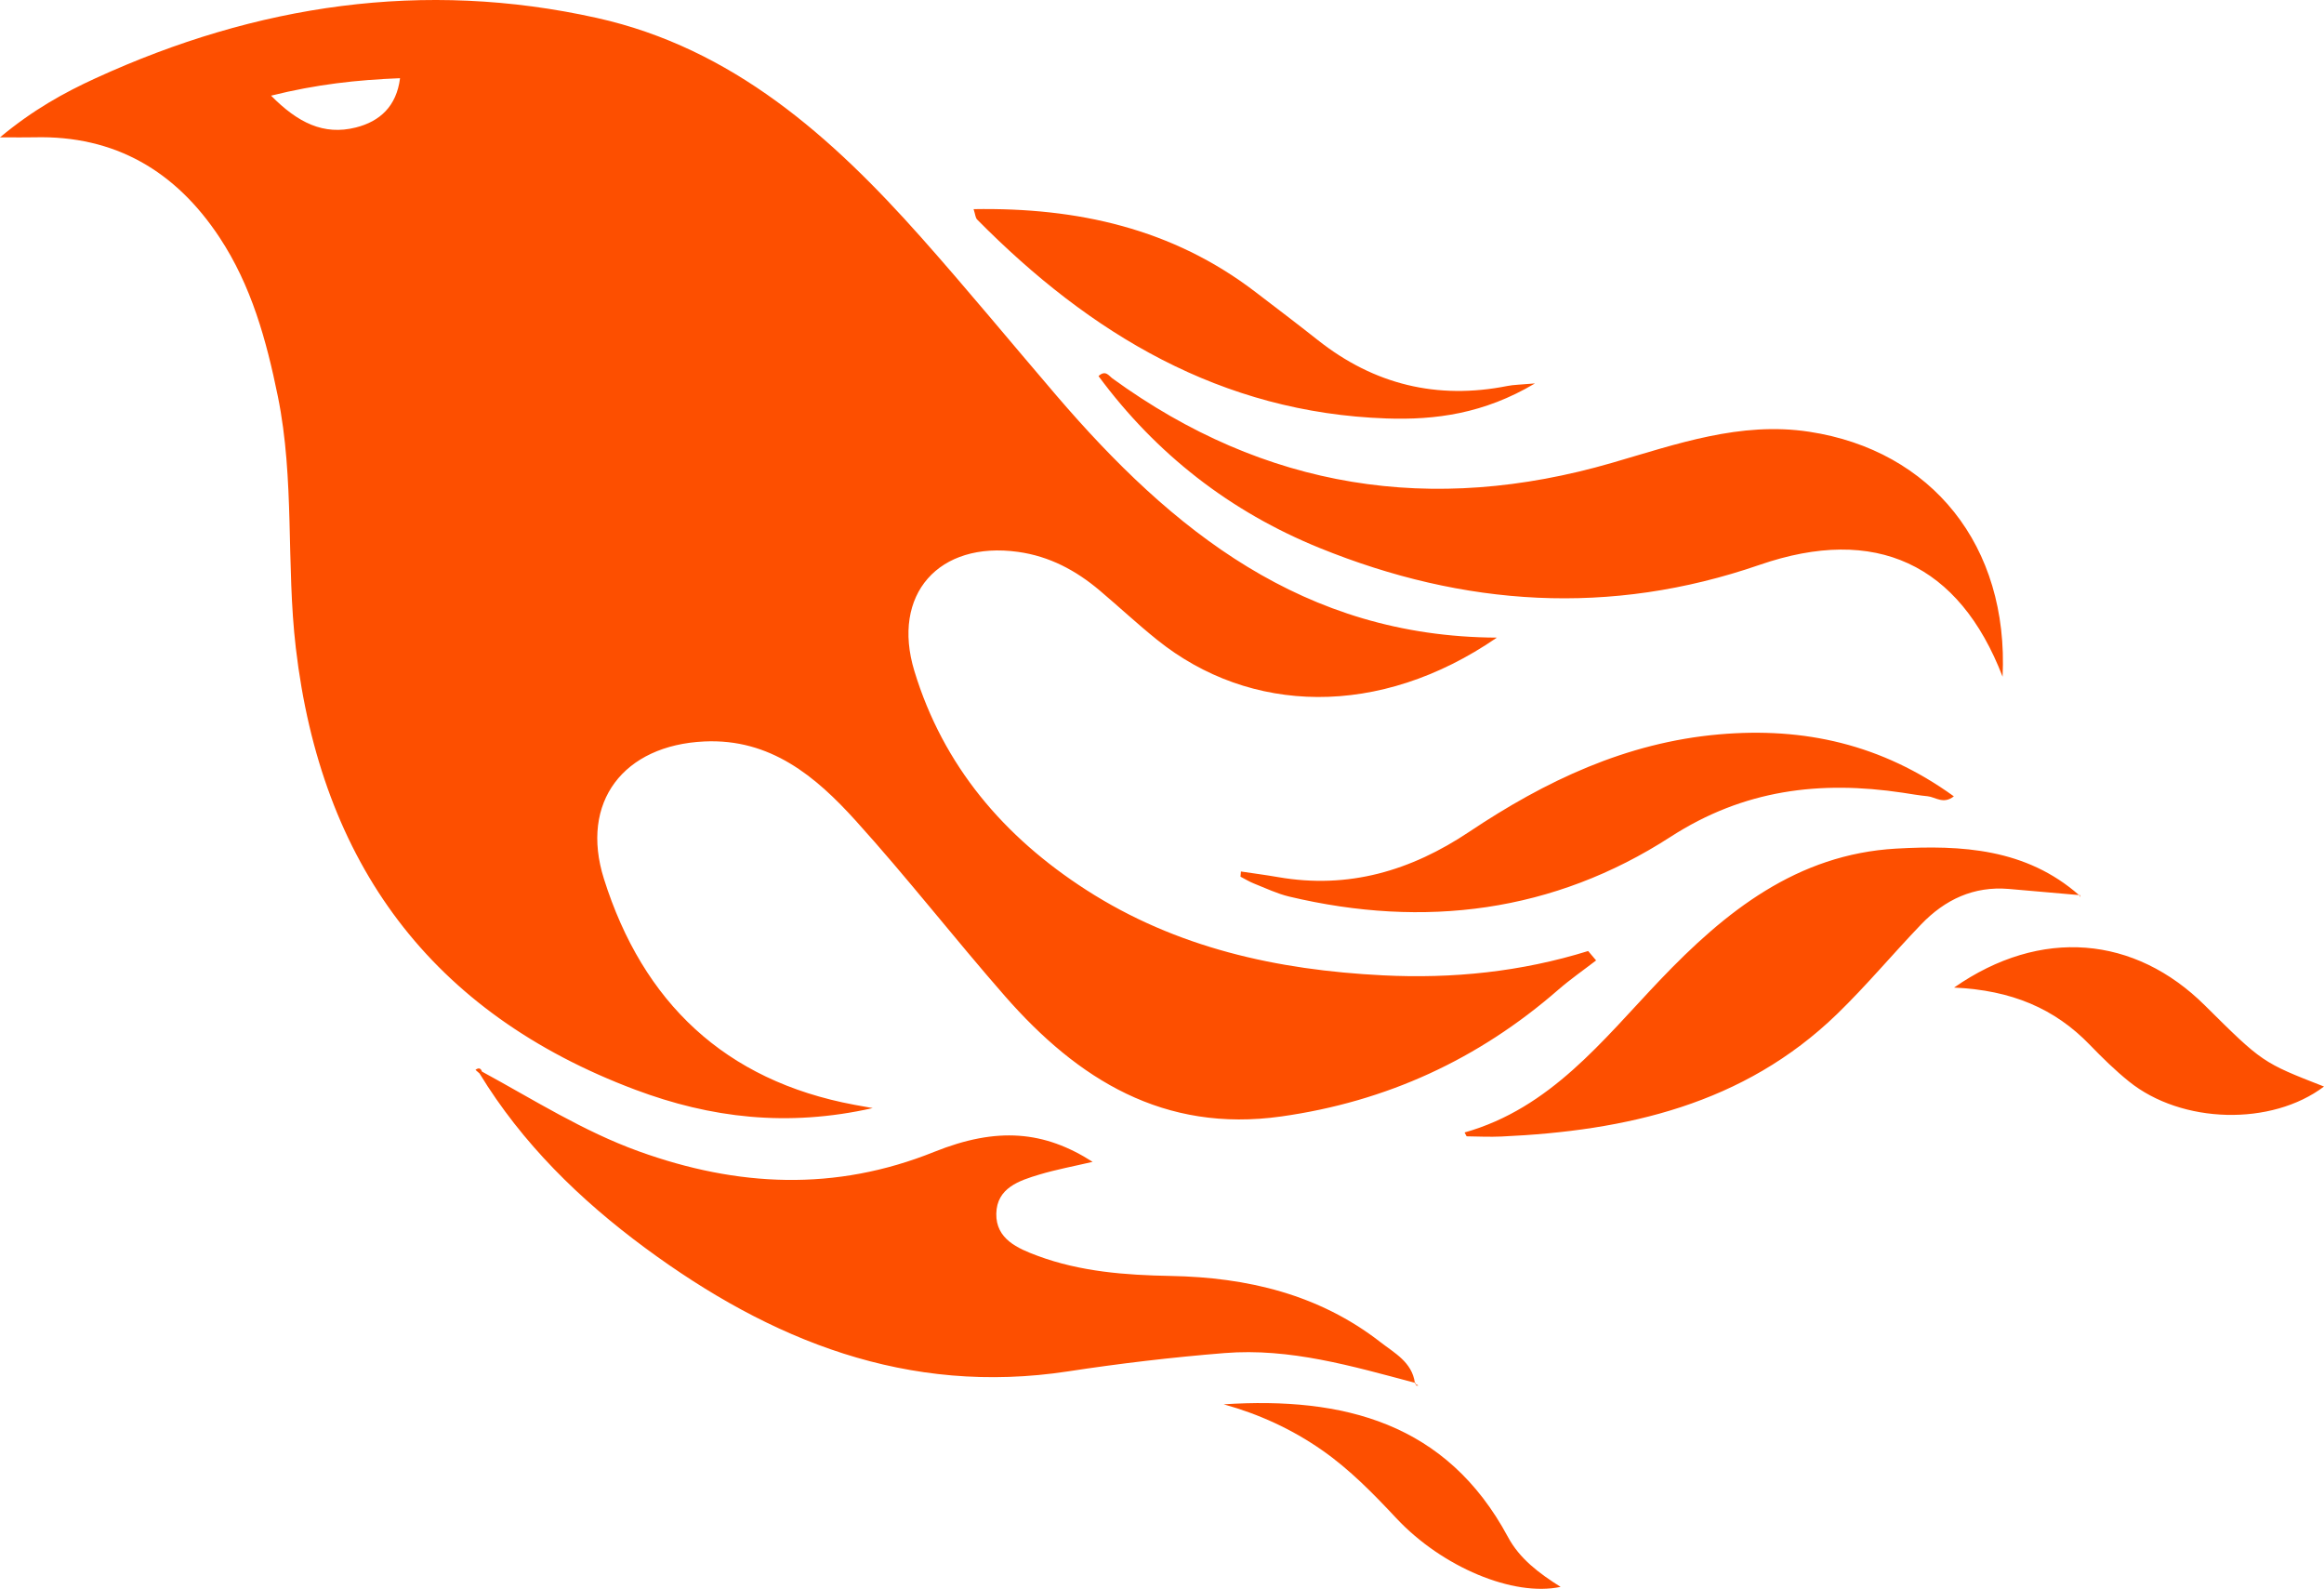
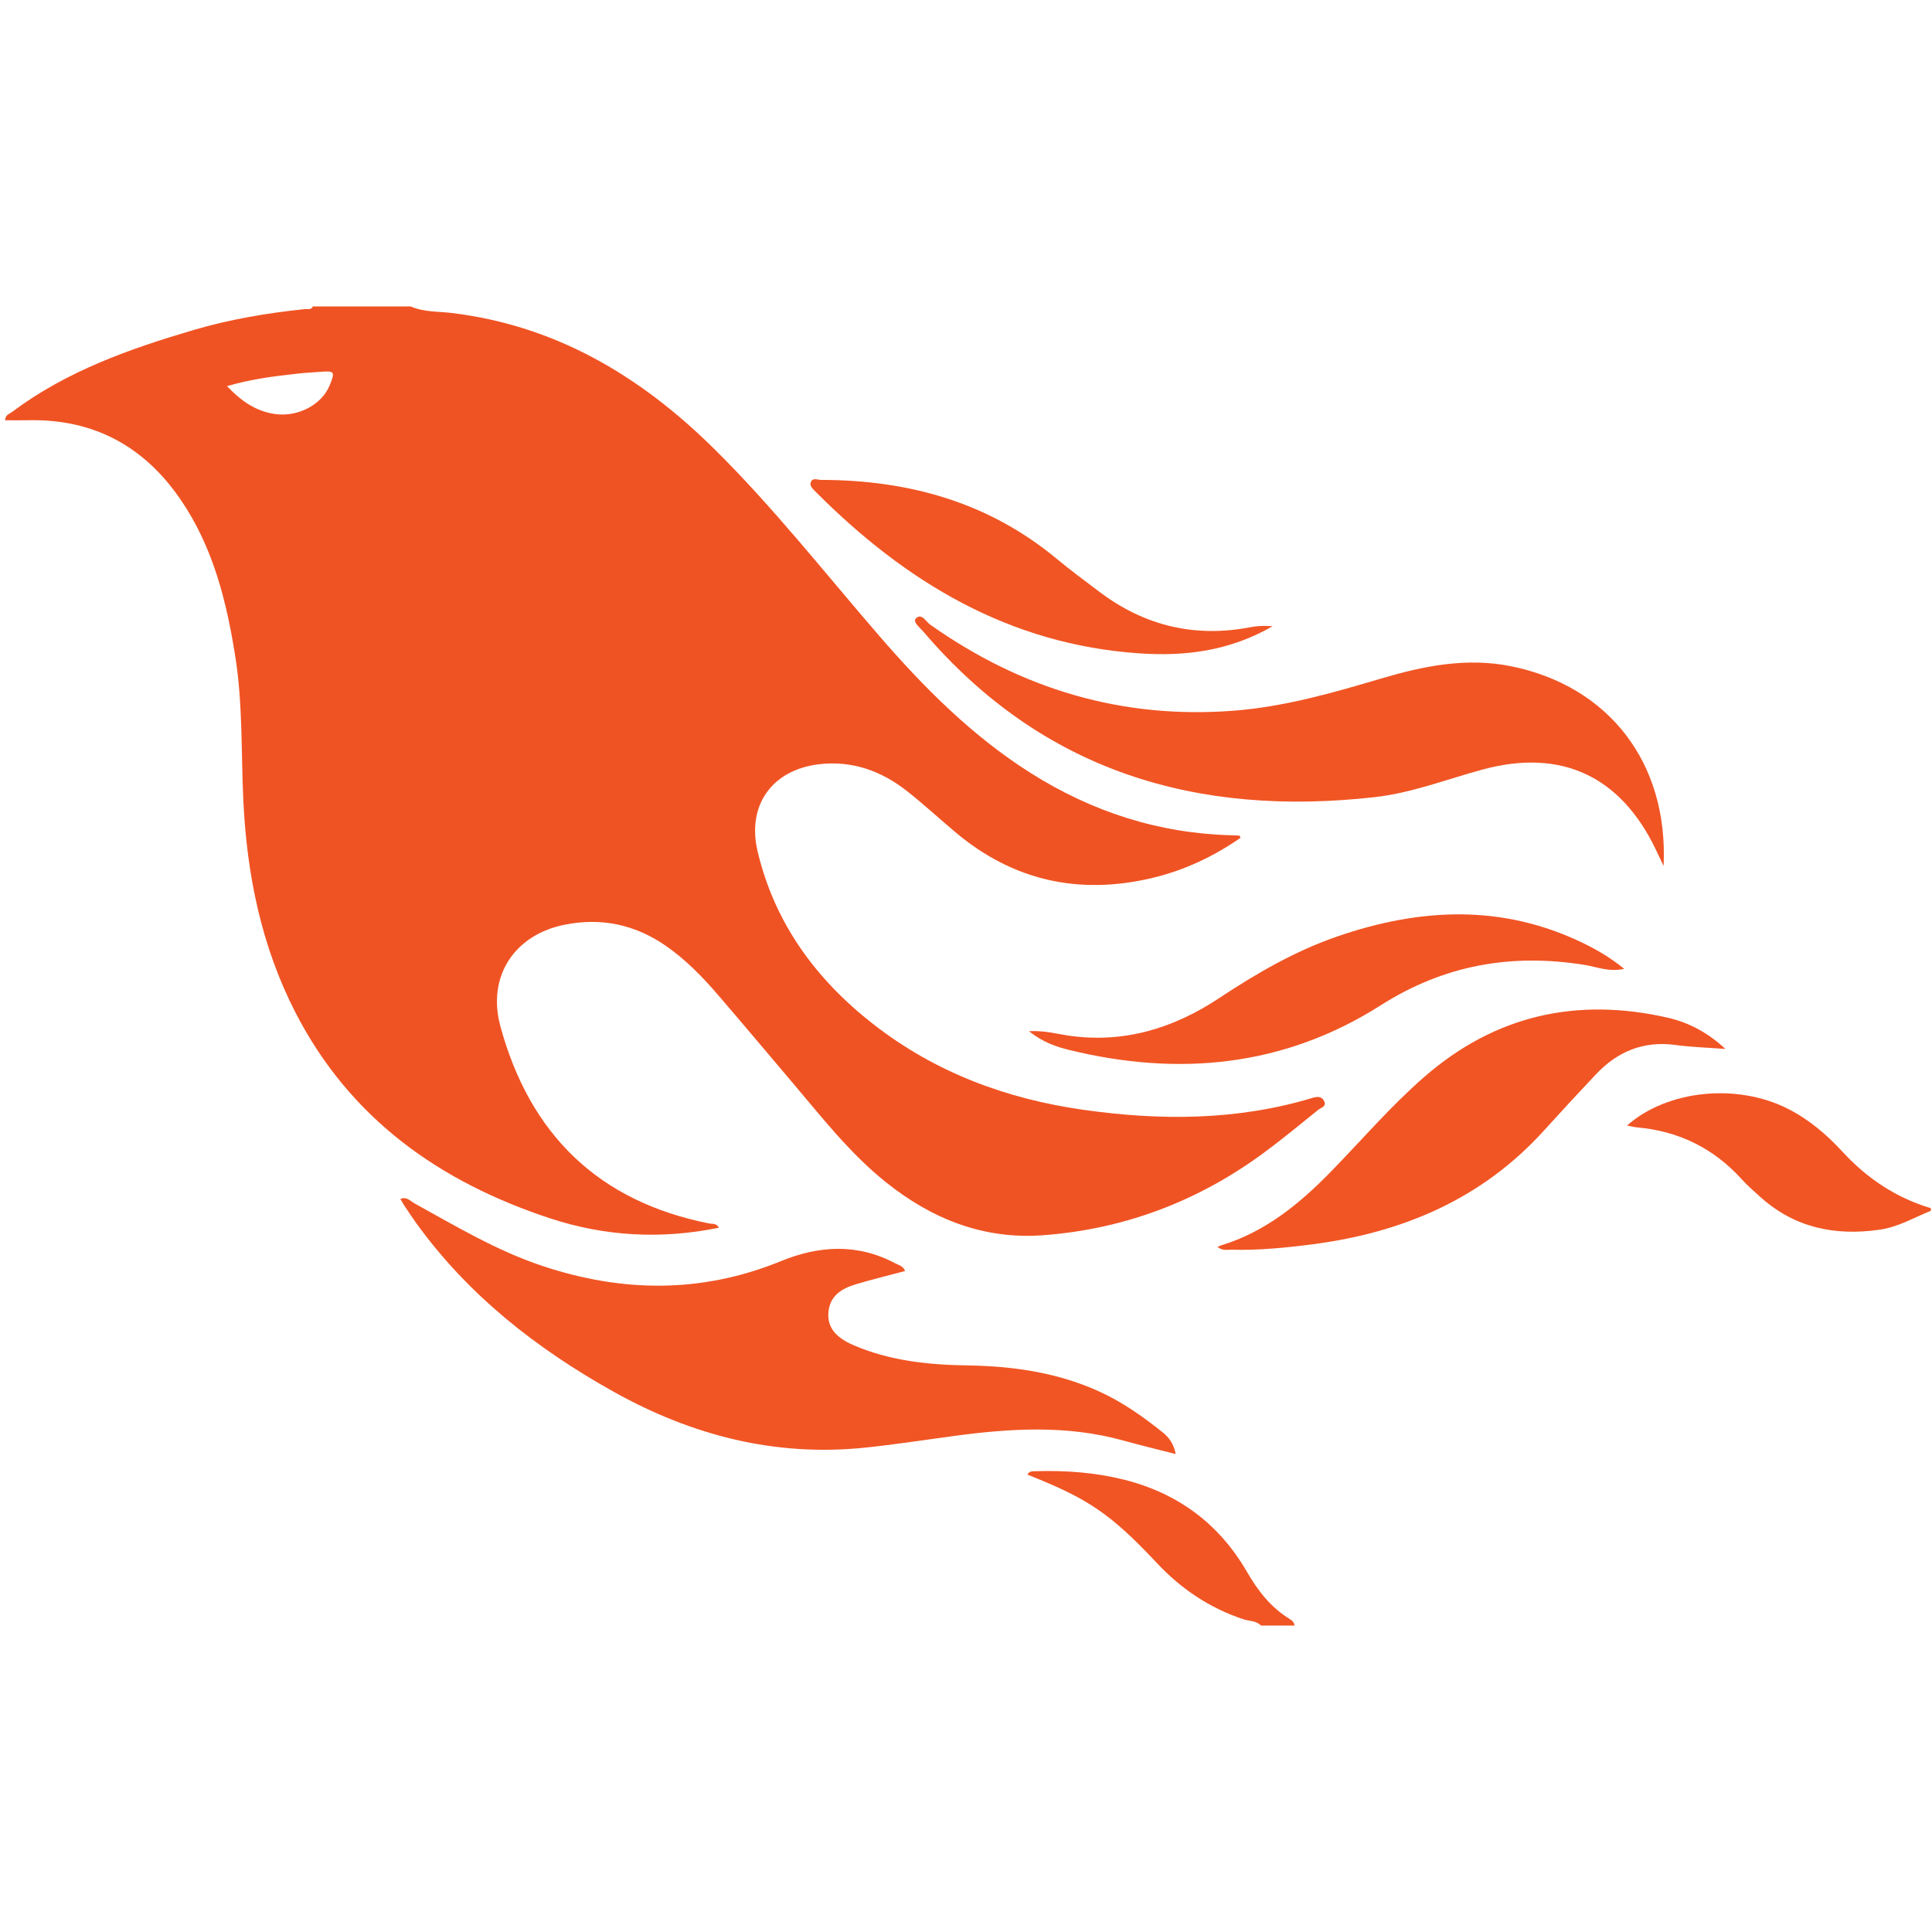
- <svg xmlns="http://www.w3.org/2000/svg" width="256px" height="175px" viewBox="0 0 256 175" version="1.1" preserveAspectRatio="xMidYMid">
-   <g>
-     <path d="M96.135,122.038 C95.007,121.835 94.565,121.758 94.123,121.676 C79.835,119.019 70.803,110.373 66.523,96.781 C63.855,88.309 68.703,82.07 77.589,81.659 C84.865,81.322 89.845,85.504 94.249,90.37 C99.926,96.644 105.13,103.343 110.706,109.711 C118.734,118.878 128.193,124.781 141.135,122.959 C152.74,121.325 162.853,116.668 171.653,109.003 C172.976,107.851 174.427,106.847 175.82,105.774 C175.527,105.429 175.235,105.084 174.942,104.739 C167.555,107.033 160.021,107.804 152.323,107.417 C140.675,106.831 129.576,104.399 119.645,98.004 C110.583,92.168 103.9,84.348 100.723,73.903 C98.157,65.465 103.409,59.562 112.153,60.782 C115.61,61.264 118.52,62.821 121.132,65.029 C123.259,66.825 125.299,68.729 127.468,70.471 C137.674,78.672 151.935,79.128 164.89,70.224 C143.592,70.127 129.102,58.412 116.375,43.565 C111.394,37.754 106.531,31.839 101.447,26.12 C91.61,15.053 80.697,5.303 65.754,1.977 C46.666,-2.272 28.238,0.505 10.55,8.606 C7.023,10.221 3.636,12.099 0,15.125 C1.8,15.125 2.782,15.147 3.762,15.122 C12.68,14.892 19.363,18.855 24.183,26.15 C27.691,31.459 29.344,37.463 30.604,43.64 C32.474,52.807 31.506,62.153 32.586,71.362 C35.362,95.037 47.462,111.558 69.992,120.018 C78.254,123.121 86.728,124.154 96.135,122.038 L96.135,122.038 Z M39.196,14.041 C35.636,14.939 32.791,13.502 29.859,10.535 C34.88,9.284 39.308,8.799 44.066,8.612 C43.677,11.701 41.855,13.371 39.196,14.041 Z M155.854,152.292 C155.544,150.013 153.597,149.009 152.066,147.817 C145.294,142.546 137.374,140.68 128.977,140.525 C123.966,140.433 119.007,140.059 114.281,138.302 C112.115,137.497 109.692,136.463 109.747,133.664 C109.802,130.824 112.273,130.021 114.522,129.349 C116.363,128.799 118.263,128.448 120.359,127.958 C115.035,124.546 109.834,124.073 102.904,126.86 C91.995,131.246 81.24,130.726 70.365,126.799 C64.225,124.583 58.776,121.104 53.103,118.023 L52.948,118.13 C53.022,118.079 53.1,118.025 53.095,118.028 C52.955,117.6 52.701,117.589 52.375,117.828 C52.524,117.958 52.672,118.088 52.82,118.218 C57.525,125.929 63.881,132.133 71.061,137.435 C84.889,147.645 99.993,153.734 117.666,151.032 C123.374,150.159 129.125,149.482 134.882,149.018 C142.1,148.435 148.977,150.466 155.854,152.292 Z M122.535,41.673 C122.153,41.396 121.786,40.701 121.006,41.42 C127.364,50.02 135.532,56.36 145.367,60.351 C161.24,66.792 177.35,67.894 193.827,62.21 C206.619,57.798 215.818,62.109 220.595,74.529 C221.286,60.113 212.805,49.609 199.296,47.55 C191.696,46.392 184.679,48.913 177.56,50.978 C157.749,56.722 139.339,53.886 122.535,41.673 Z M221.272,97.901 C223.854,98.118 226.434,98.352 229.015,98.578 C223.183,93.455 216.075,93.049 208.884,93.458 C197.934,94.08 190.045,100.395 182.853,107.94 C176.516,114.59 170.79,122.05 161.333,124.722 C161.491,125.006 161.532,125.148 161.576,125.148 C162.848,125.167 164.123,125.227 165.392,125.169 C179.127,124.547 192.066,121.65 202.359,111.682 C205.6,108.543 208.501,105.056 211.63,101.798 C214.24,99.081 217.405,97.575 221.272,97.901 Z M189.365,80.879 C179.115,81.775 170.211,86.015 161.848,91.606 C155.411,95.909 148.527,97.945 140.791,96.599 C139.43,96.362 138.059,96.185 136.693,95.98 C136.677,96.171 136.662,96.361 136.646,96.552 C137.138,96.805 137.613,97.101 138.125,97.304 C139.414,97.814 140.684,98.428 142.022,98.746 C156.908,102.285 171.158,100.472 184.006,92.173 C192.104,86.942 200.487,85.951 209.573,87.302 C210.491,87.439 211.405,87.606 212.327,87.692 C213.181,87.773 214.073,88.622 215.226,87.703 C207.283,81.965 198.727,80.061 189.365,80.879 Z M152.731,46.086 C158.108,46.272 163.461,45.568 169.085,42.227 C167.438,42.373 166.739,42.37 166.069,42.504 C158.321,44.048 151.366,42.358 145.171,37.46 C142.898,35.662 140.587,33.912 138.285,32.151 C129.159,25.171 118.694,22.836 107.247,23.034 C107.432,23.597 107.443,23.983 107.642,24.183 C120.097,36.781 134.512,45.458 152.731,46.086 Z M242.873,110.724 C235.165,103.079 224.821,102.094 215.249,108.766 C221.585,109.051 226.341,111.072 230.198,115.066 C231.563,116.479 232.978,117.866 234.505,119.098 C240.337,123.802 250.224,124.028 256,119.664 C249.215,117.016 249.215,117.016 242.873,110.724 Z M166.106,169.269 C159.332,156.66 147.947,153.815 134.795,154.661 C138.683,155.739 142.314,157.398 145.646,159.724 C148.707,161.861 151.283,164.507 153.822,167.217 C158.853,172.586 166.705,175.881 171.908,174.767 C169.519,173.261 167.397,171.671 166.106,169.269 Z M229.137,98.838 C229.139,98.758 229.141,98.677 229.146,98.593 C229.146,98.592 229.136,98.603 229.126,98.614 L229.148,98.59 C229.104,98.586 229.059,98.582 229.015,98.578 C229.041,98.602 229.069,98.621 229.095,98.645 C229.109,98.709 229.123,98.774 229.137,98.838 Z M156.23,152.589 C156.141,152.538 156.052,152.488 155.963,152.438 C155.975,152.495 155.989,152.551 156.019,152.597 C156.037,152.627 156.157,152.593 156.23,152.589 Z M155.963,152.438 C155.955,152.397 155.948,152.355 155.937,152.314 C155.937,152.314 155.922,152.333 155.906,152.352 L155.937,152.315 C155.91,152.307 155.882,152.3 155.854,152.292 C155.859,152.326 155.871,152.354 155.875,152.389 C155.905,152.405 155.934,152.422 155.963,152.438 Z" fill="#FD4F00" />
-   </g>
+ <svg xmlns="http://www.w3.org/2000/svg" width="128" height="128" viewBox="0 0 128 128">
+   <path fill-rule="evenodd" clip-rule="evenodd" fill="#F05323" d="M27.216 20.304c.864.38 1.807.322 2.71.432 6.884.834 12.467 4.156 17.314 8.928 3.96 3.899 7.384 8.27 11.011 12.462 2.97 3.434 6.152 6.628 10.012 9.075 4.074 2.579 8.502 4.015 13.335 4.138.173.004.342.012.513.023.015.001.026.042.081.143-1.798 1.248-3.752 2.167-5.886 2.67-4.824 1.136-9.183.176-13-3.032-1.066-.896-2.092-1.845-3.184-2.708-1.711-1.356-3.663-2.064-5.869-1.801-3.097.371-4.782 2.714-4.062 5.76 1.125 4.757 3.853 8.483 7.666 11.459 4.113 3.21 8.834 4.958 13.958 5.681 5.083.715 10.144.707 15.118-.789.325-.099.644-.135.805.229.151.348-.226.411-.396.55-1.172.946-2.334 1.904-3.544 2.803-4.375 3.243-9.29 5.114-14.714 5.512-3.93.286-7.36-1.083-10.4-3.522-2.396-1.919-4.262-4.332-6.23-6.65-1.639-1.929-3.263-3.869-4.914-5.786-1.022-1.187-2.116-2.305-3.411-3.207-2.041-1.417-4.276-1.899-6.722-1.409-3.333.668-5.152 3.429-4.255 6.728 1.946 7.153 6.49 11.612 13.845 13.067.208.041.466-.035.631.28-3.797.776-7.514.581-11.16-.615-7.354-2.415-13.289-6.619-16.902-13.66-2.258-4.398-3.212-9.132-3.445-14.036-.15-3.151-.032-6.32-.52-9.449-.578-3.696-1.465-7.296-3.616-10.452-2.424-3.558-5.762-5.375-10.097-5.287-.51.01-1.021.002-1.546.002-.005-.355.288-.423.468-.558 3.608-2.704 7.779-4.175 12.039-5.428 2.403-.707 4.868-1.121 7.359-1.379.181-.019.411.069.521-.174h6.487zm-12.175 5.279c.925.978 1.899 1.657 3.154 1.844 1.537.229 3.127-.612 3.65-1.905.365-.9.321-.962-.619-.888-.508.039-1.018.064-1.525.121-1.537.17-3.071.362-4.66.828z" />
+   <path fill-rule="evenodd" clip-rule="evenodd" fill="#F15524" d="M127.923 80.218c-1.112.447-2.148 1.072-3.376 1.25-2.965.43-5.646-.118-7.922-2.167-.422-.379-.852-.756-1.231-1.174-1.862-2.049-4.166-3.189-6.921-3.433-.216-.019-.431-.08-.677-.126 2.675-2.362 7.299-2.821 10.673-1.1 1.39.71 2.554 1.699 3.595 2.831 1.628 1.772 3.55 3.056 5.859 3.745v.174zm-44.38 27.479c-.315-.331-.77-.286-1.157-.414-2.234-.74-4.114-1.999-5.72-3.708-3.089-3.29-4.574-4.292-8.591-5.874.113-.255.346-.226.562-.231 1.967-.056 3.916.083 5.83.561 3.561.892 6.303 2.921 8.14 6.096.728 1.258 1.572 2.354 2.813 3.12.173.108.327.227.344.451l-2.221-.001zm-5.652-11.363c-1.229-.315-2.377-.592-3.514-.907-3.729-1.03-7.487-.791-11.252-.28-1.941.262-3.878.563-5.827.764-5.938.613-11.449-.808-16.608-3.685-5.142-2.868-9.702-6.435-13.169-11.27-.264-.369-.512-.749-.763-1.128-.078-.117-.143-.243-.231-.394.418-.18.661.142.925.287 2.756 1.521 5.457 3.141 8.469 4.146 5.317 1.773 10.577 1.829 15.816-.313 2.525-1.033 5.072-1.187 7.568.142.233.124.543.178.657.514-1.101.293-2.192.555-3.265.878-.94.283-1.734.764-1.814 1.888-.068.938.452 1.619 1.64 2.135 2.418 1.048 4.98 1.312 7.579 1.352 2.979.046 5.881.456 8.632 1.684 1.572.702 2.958 1.681 4.29 2.746.426.34.741.759.867 1.441zm32.327-38.96c-.247-.521-.389-.826-.535-1.127-2.335-4.841-6.256-6.668-11.447-5.266-2.38.643-4.698 1.556-7.163 1.832-11.789 1.324-21.997-1.699-29.903-10.972-.219-.258-.716-.631-.495-.862.377-.395.67.207.949.403 6.046 4.277 12.729 6.282 20.146 5.701 3.334-.263 6.524-1.176 9.713-2.122 2.819-.836 5.675-1.422 8.646-.817 6.453 1.313 10.411 6.384 10.089 13.23zM80.66 82.615c.113-.049.185-.089.262-.112 2.92-.894 5.186-2.756 7.268-4.893 2.041-2.093 3.946-4.322 6.16-6.251 4.704-4.1 10.1-5.302 16.118-3.94 1.502.34 2.749 1.059 3.847 2.077-1.195-.092-2.253-.119-3.299-.262-2.123-.292-3.851.427-5.285 1.947a229.136 229.136 0 0 0-3.414 3.693c-4.105 4.544-9.348 6.776-15.308 7.557-1.806.235-3.612.416-5.438.365-.262-.005-.551.089-.911-.181zm26.951-18.425c-1.039.222-1.82-.132-2.6-.258-4.854-.785-9.321-.01-13.534 2.671-6.398 4.07-13.373 4.74-20.649 2.957-.877-.216-1.757-.525-2.659-1.239 1.022-.059 1.806.172 2.595.287 3.68.538 6.973-.469 10.012-2.483 2.469-1.636 5.023-3.117 7.831-4.086 5.458-1.877 10.891-2.157 16.239.425.918.441 1.8.946 2.765 1.726z" />
+   <path fill-rule="evenodd" clip-rule="evenodd" fill="#F15524" d="M84.314 41.491c-2.881 1.649-5.792 2.001-8.819 1.796-8.64-.583-15.498-4.728-21.449-10.698-.181-.181-.426-.385-.327-.648.114-.313.448-.148.676-.147 5.767.009 11.056 1.456 15.582 5.202.941.778 1.922 1.509 2.899 2.242 2.981 2.237 6.305 3.022 9.971 2.316.42-.079.837-.116 1.467-.063z" />
</svg>
